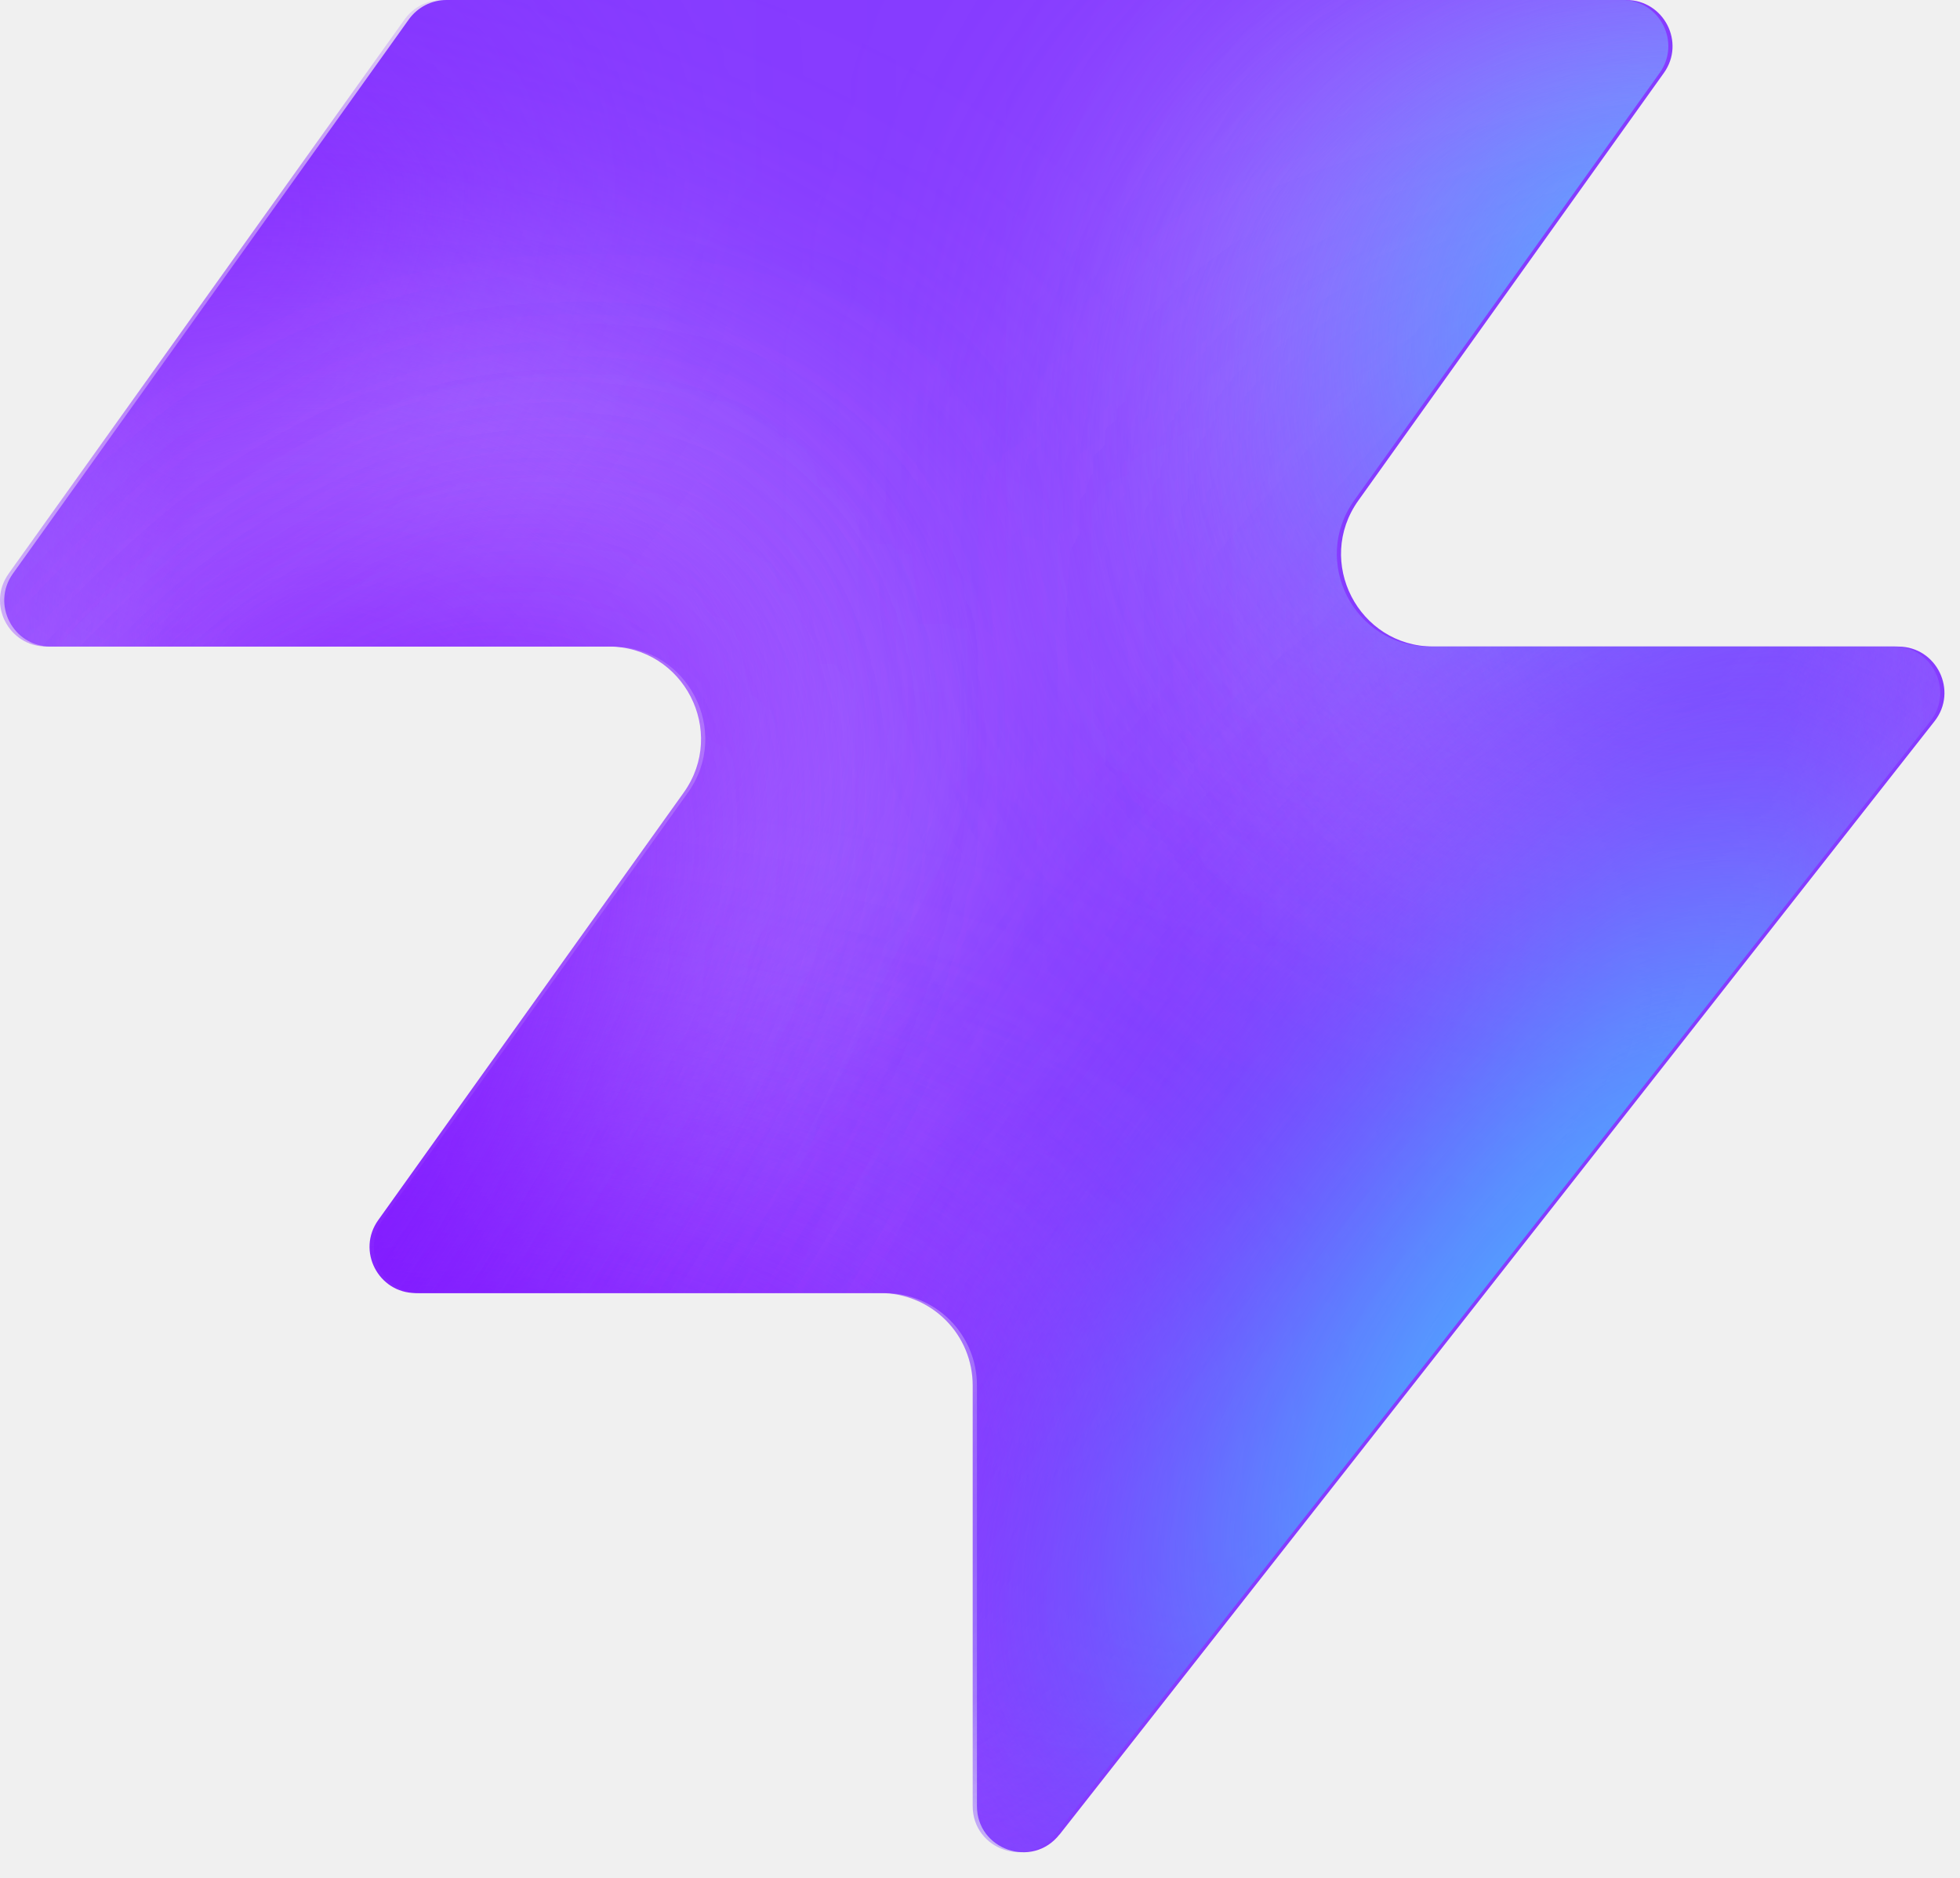
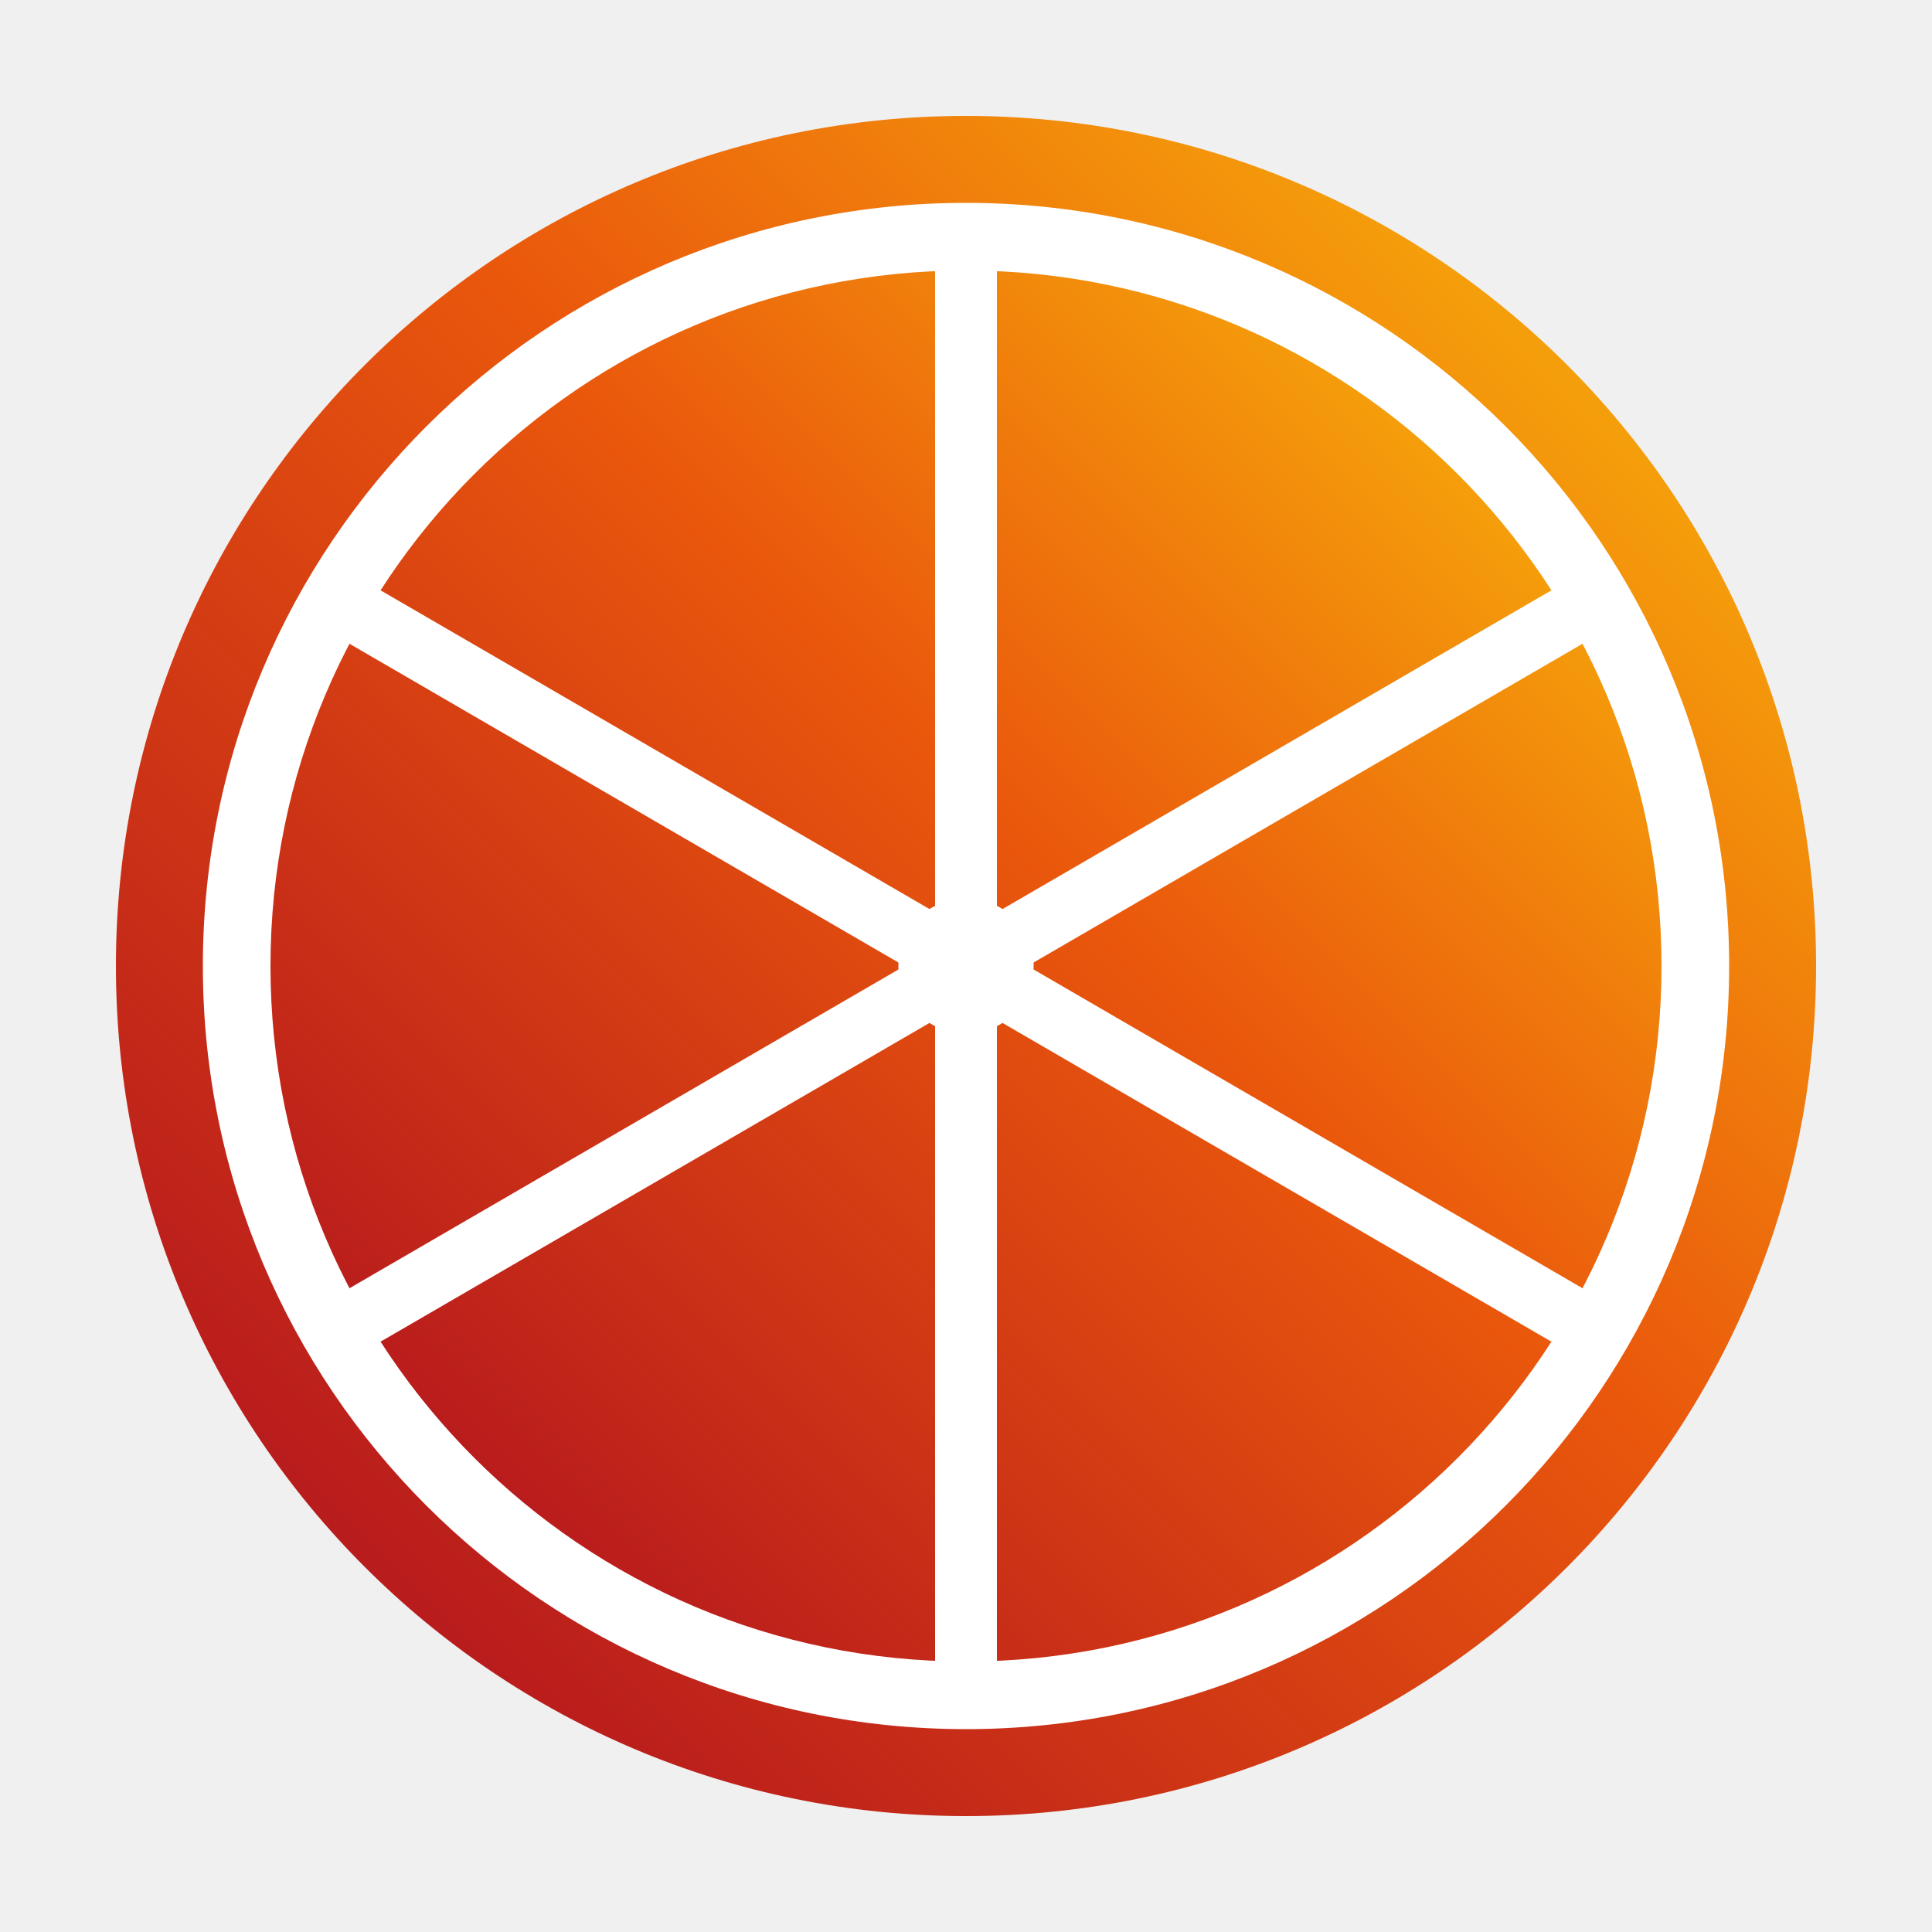
- <svg xmlns="http://www.w3.org/2000/svg" width="48" height="46" fill="none" viewBox="0 0 48 46">
-   <path fill="#863bff" d="M25.946 44.938c-.664.845-2.021.375-2.021-.698V33.937a2.26 2.26 0 0 0-2.262-2.262H10.287c-.92 0-1.456-1.04-.92-1.788l7.48-10.471c1.07-1.497 0-3.578-1.842-3.578H1.237c-.92 0-1.456-1.04-.92-1.788L10.013.474c.214-.297.556-.474.92-.474h28.894c.92 0 1.456 1.04.92 1.788l-7.48 10.471c-1.07 1.498 0 3.579 1.842 3.579h11.377c.943 0 1.473 1.088.89 1.83L25.947 44.94z" style="fill:#863bff;fill:color(display-p3 .525 .23 1);fill-opacity:1" />
-   <mask id="a" width="48" height="46" x="0" y="0" maskUnits="userSpaceOnUse" style="mask-type:alpha">
-     <path fill="#000" d="M25.842 44.938c-.664.844-2.021.375-2.021-.698V33.937a2.26 2.26 0 0 0-2.262-2.262H10.183c-.92 0-1.456-1.04-.92-1.788l7.48-10.471c1.07-1.498 0-3.579-1.842-3.579H1.133c-.92 0-1.456-1.04-.92-1.787L9.91.473c.214-.297.556-.474.92-.474h28.894c.92 0 1.456 1.04.92 1.788l-7.48 10.471c-1.07 1.498 0 3.578 1.842 3.578h11.377c.943 0 1.473 1.088.89 1.832L25.843 44.94z" style="fill:#000;fill-opacity:1" />
-   </mask>
-   <g mask="url(#a)">
-     <g filter="url(#b)">
-       <ellipse cx="5.508" cy="14.704" fill="#ede6ff" rx="5.508" ry="14.704" style="fill:#ede6ff;fill:color(display-p3 .927 .903 1);fill-opacity:1" transform="matrix(.00324 1 1 -.00324 -4.47 31.516)" />
-     </g>
-     <g filter="url(#c)">
-       <ellipse cx="10.399" cy="29.851" fill="#ede6ff" rx="10.399" ry="29.851" style="fill:#ede6ff;fill:color(display-p3 .927 .903 1);fill-opacity:1" transform="matrix(.00324 1 1 -.00324 -39.328 7.883)" />
-     </g>
-     <g filter="url(#d)">
-       <ellipse cx="5.508" cy="30.487" fill="#7e14ff" rx="5.508" ry="30.487" style="fill:#7e14ff;fill:color(display-p3 .492 .077 1);fill-opacity:1" transform="rotate(89.814 -25.913 -14.639)scale(1 -1)" />
-     </g>
-     <g filter="url(#e)">
-       <ellipse cx="5.508" cy="30.599" fill="#7e14ff" rx="5.508" ry="30.599" style="fill:#7e14ff;fill:color(display-p3 .492 .077 1);fill-opacity:1" transform="rotate(89.814 -32.644 -3.334)scale(1 -1)" />
-     </g>
-     <g filter="url(#f)">
-       <ellipse cx="5.508" cy="30.599" fill="#7e14ff" rx="5.508" ry="30.599" style="fill:#7e14ff;fill:color(display-p3 .492 .077 1);fill-opacity:1" transform="matrix(.00324 1 1 -.00324 -34.34 30.47)" />
-     </g>
-     <g filter="url(#g)">
-       <ellipse cx="14.072" cy="22.078" fill="#ede6ff" rx="14.072" ry="22.078" style="fill:#ede6ff;fill:color(display-p3 .927 .903 1);fill-opacity:1" transform="rotate(93.35 24.506 48.493)scale(-1 1)" />
-     </g>
-     <g filter="url(#h)">
-       <ellipse cx="3.47" cy="21.501" fill="#7e14ff" rx="3.47" ry="21.501" style="fill:#7e14ff;fill:color(display-p3 .492 .077 1);fill-opacity:1" transform="rotate(89.009 28.708 47.59)scale(-1 1)" />
-     </g>
-     <g filter="url(#i)">
-       <ellipse cx="3.47" cy="21.501" fill="#7e14ff" rx="3.47" ry="21.501" style="fill:#7e14ff;fill:color(display-p3 .492 .077 1);fill-opacity:1" transform="rotate(89.009 28.708 47.59)scale(-1 1)" />
-     </g>
-     <g filter="url(#j)">
-       <ellipse cx=".387" cy="8.972" fill="#7e14ff" rx="4.407" ry="29.108" style="fill:#7e14ff;fill:color(display-p3 .492 .077 1);fill-opacity:1" transform="rotate(39.51 .387 8.972)" />
-     </g>
-     <g filter="url(#k)">
-       <ellipse cx="47.523" cy="-6.092" fill="#7e14ff" rx="4.407" ry="29.108" style="fill:#7e14ff;fill:color(display-p3 .492 .077 1);fill-opacity:1" transform="rotate(37.892 47.523 -6.092)" />
-     </g>
-     <g filter="url(#l)">
-       <ellipse cx="41.412" cy="6.333" fill="#47bfff" rx="5.971" ry="9.665" style="fill:#47bfff;fill:color(display-p3 .28 .748 1);fill-opacity:1" transform="rotate(37.892 41.412 6.333)" />
-     </g>
-     <g filter="url(#m)">
-       <ellipse cx="-1.879" cy="38.332" fill="#7e14ff" rx="4.407" ry="29.108" style="fill:#7e14ff;fill:color(display-p3 .492 .077 1);fill-opacity:1" transform="rotate(37.892 -1.88 38.332)" />
-     </g>
-     <g filter="url(#n)">
-       <ellipse cx="-1.879" cy="38.332" fill="#7e14ff" rx="4.407" ry="29.108" style="fill:#7e14ff;fill:color(display-p3 .492 .077 1);fill-opacity:1" transform="rotate(37.892 -1.88 38.332)" />
-     </g>
-     <g filter="url(#o)">
-       <ellipse cx="35.651" cy="29.907" fill="#7e14ff" rx="4.407" ry="29.108" style="fill:#7e14ff;fill:color(display-p3 .492 .077 1);fill-opacity:1" transform="rotate(37.892 35.651 29.907)" />
-     </g>
-     <g filter="url(#p)">
-       <ellipse cx="38.418" cy="32.4" fill="#47bfff" rx="5.971" ry="15.297" style="fill:#47bfff;fill:color(display-p3 .28 .748 1);fill-opacity:1" transform="rotate(37.892 38.418 32.4)" />
-     </g>
-   </g>
+ <svg xmlns="http://www.w3.org/2000/svg" viewBox="0 0 100 100" width="100" height="100">
  <defs>
-     <filter id="b" width="60.045" height="41.654" x="-19.77" y="16.149" color-interpolation-filters="sRGB" filterUnits="userSpaceOnUse">
-       <feFlood flood-opacity="0" result="BackgroundImageFix" />
-       <feBlend in="SourceGraphic" in2="BackgroundImageFix" result="shape" />
-       <feGaussianBlur result="effect1_foregroundBlur_2002_17158" stdDeviation="7.659" />
-     </filter>
-     <filter id="c" width="90.34" height="51.437" x="-54.613" y="-7.533" color-interpolation-filters="sRGB" filterUnits="userSpaceOnUse">
-       <feFlood flood-opacity="0" result="BackgroundImageFix" />
-       <feBlend in="SourceGraphic" in2="BackgroundImageFix" result="shape" />
-       <feGaussianBlur result="effect1_foregroundBlur_2002_17158" stdDeviation="7.659" />
-     </filter>
-     <filter id="d" width="79.355" height="29.4" x="-49.64" y="2.03" color-interpolation-filters="sRGB" filterUnits="userSpaceOnUse">
-       <feFlood flood-opacity="0" result="BackgroundImageFix" />
-       <feBlend in="SourceGraphic" in2="BackgroundImageFix" result="shape" />
-       <feGaussianBlur result="effect1_foregroundBlur_2002_17158" stdDeviation="4.596" />
-     </filter>
-     <filter id="e" width="79.579" height="29.4" x="-45.045" y="20.029" color-interpolation-filters="sRGB" filterUnits="userSpaceOnUse">
-       <feFlood flood-opacity="0" result="BackgroundImageFix" />
-       <feBlend in="SourceGraphic" in2="BackgroundImageFix" result="shape" />
-       <feGaussianBlur result="effect1_foregroundBlur_2002_17158" stdDeviation="4.596" />
-     </filter>
-     <filter id="f" width="79.579" height="29.4" x="-43.513" y="21.178" color-interpolation-filters="sRGB" filterUnits="userSpaceOnUse">
-       <feFlood flood-opacity="0" result="BackgroundImageFix" />
-       <feBlend in="SourceGraphic" in2="BackgroundImageFix" result="shape" />
-       <feGaussianBlur result="effect1_foregroundBlur_2002_17158" stdDeviation="4.596" />
-     </filter>
-     <filter id="g" width="74.749" height="58.852" x="15.756" y="-17.901" color-interpolation-filters="sRGB" filterUnits="userSpaceOnUse">
-       <feFlood flood-opacity="0" result="BackgroundImageFix" />
-       <feBlend in="SourceGraphic" in2="BackgroundImageFix" result="shape" />
-       <feGaussianBlur result="effect1_foregroundBlur_2002_17158" stdDeviation="7.659" />
-     </filter>
-     <filter id="h" width="61.377" height="25.362" x="23.548" y="2.284" color-interpolation-filters="sRGB" filterUnits="userSpaceOnUse">
-       <feFlood flood-opacity="0" result="BackgroundImageFix" />
-       <feBlend in="SourceGraphic" in2="BackgroundImageFix" result="shape" />
-       <feGaussianBlur result="effect1_foregroundBlur_2002_17158" stdDeviation="4.596" />
-     </filter>
-     <filter id="i" width="61.377" height="25.362" x="23.548" y="2.284" color-interpolation-filters="sRGB" filterUnits="userSpaceOnUse">
-       <feFlood flood-opacity="0" result="BackgroundImageFix" />
-       <feBlend in="SourceGraphic" in2="BackgroundImageFix" result="shape" />
-       <feGaussianBlur result="effect1_foregroundBlur_2002_17158" stdDeviation="4.596" />
-     </filter>
-     <filter id="j" width="56.045" height="63.649" x="-27.636" y="-22.853" color-interpolation-filters="sRGB" filterUnits="userSpaceOnUse">
-       <feFlood flood-opacity="0" result="BackgroundImageFix" />
-       <feBlend in="SourceGraphic" in2="BackgroundImageFix" result="shape" />
-       <feGaussianBlur result="effect1_foregroundBlur_2002_17158" stdDeviation="4.596" />
-     </filter>
-     <filter id="k" width="54.814" height="64.646" x="20.116" y="-38.415" color-interpolation-filters="sRGB" filterUnits="userSpaceOnUse">
-       <feFlood flood-opacity="0" result="BackgroundImageFix" />
-       <feBlend in="SourceGraphic" in2="BackgroundImageFix" result="shape" />
-       <feGaussianBlur result="effect1_foregroundBlur_2002_17158" stdDeviation="4.596" />
-     </filter>
-     <filter id="l" width="33.541" height="35.313" x="24.641" y="-11.323" color-interpolation-filters="sRGB" filterUnits="userSpaceOnUse">
-       <feFlood flood-opacity="0" result="BackgroundImageFix" />
-       <feBlend in="SourceGraphic" in2="BackgroundImageFix" result="shape" />
-       <feGaussianBlur result="effect1_foregroundBlur_2002_17158" stdDeviation="4.596" />
-     </filter>
-     <filter id="m" width="54.814" height="64.646" x="-29.286" y="6.009" color-interpolation-filters="sRGB" filterUnits="userSpaceOnUse">
-       <feFlood flood-opacity="0" result="BackgroundImageFix" />
-       <feBlend in="SourceGraphic" in2="BackgroundImageFix" result="shape" />
-       <feGaussianBlur result="effect1_foregroundBlur_2002_17158" stdDeviation="4.596" />
-     </filter>
-     <filter id="n" width="54.814" height="64.646" x="-29.286" y="6.009" color-interpolation-filters="sRGB" filterUnits="userSpaceOnUse">
-       <feFlood flood-opacity="0" result="BackgroundImageFix" />
-       <feBlend in="SourceGraphic" in2="BackgroundImageFix" result="shape" />
-       <feGaussianBlur result="effect1_foregroundBlur_2002_17158" stdDeviation="4.596" />
-     </filter>
-     <filter id="o" width="54.814" height="64.646" x="8.244" y="-2.416" color-interpolation-filters="sRGB" filterUnits="userSpaceOnUse">
-       <feFlood flood-opacity="0" result="BackgroundImageFix" />
-       <feBlend in="SourceGraphic" in2="BackgroundImageFix" result="shape" />
-       <feGaussianBlur result="effect1_foregroundBlur_2002_17158" stdDeviation="4.596" />
-     </filter>
-     <filter id="p" width="39.409" height="43.623" x="18.713" y="10.588" color-interpolation-filters="sRGB" filterUnits="userSpaceOnUse">
-       <feFlood flood-opacity="0" result="BackgroundImageFix" />
-       <feBlend in="SourceGraphic" in2="BackgroundImageFix" result="shape" />
-       <feGaussianBlur result="effect1_foregroundBlur_2002_17158" stdDeviation="4.596" />
-     </filter>
+     <linearGradient id="citrusGrad" x1="85%" y1="15%" x2="15%" y2="85%">
+       <stop offset="0%" stop-color="#f59e0b" />
+       <stop offset="40%" stop-color="#ea580c" />
+       <stop offset="100%" stop-color="#b91c1c" />
+     </linearGradient>
  </defs>
+   <circle cx="50" cy="50" r="44" fill="url(#citrusGrad)" />
+   <circle cx="50" cy="50" r="39.5" fill="#ffffff" />
+   <circle cx="50" cy="50" r="36" fill="url(#citrusGrad)" />
+   <line x1="50" y1="14" x2="50" y2="86" stroke="#ffffff" stroke-width="3.2" stroke-linecap="round" />
+   <line x1="19" y1="32" x2="81" y2="68" stroke="#ffffff" stroke-width="3.2" stroke-linecap="round" />
+   <line x1="19" y1="68" x2="81" y2="32" stroke="#ffffff" stroke-width="3.2" stroke-linecap="round" />
+   <circle cx="50" cy="50" r="3.5" fill="#ffffff" />
</svg>
